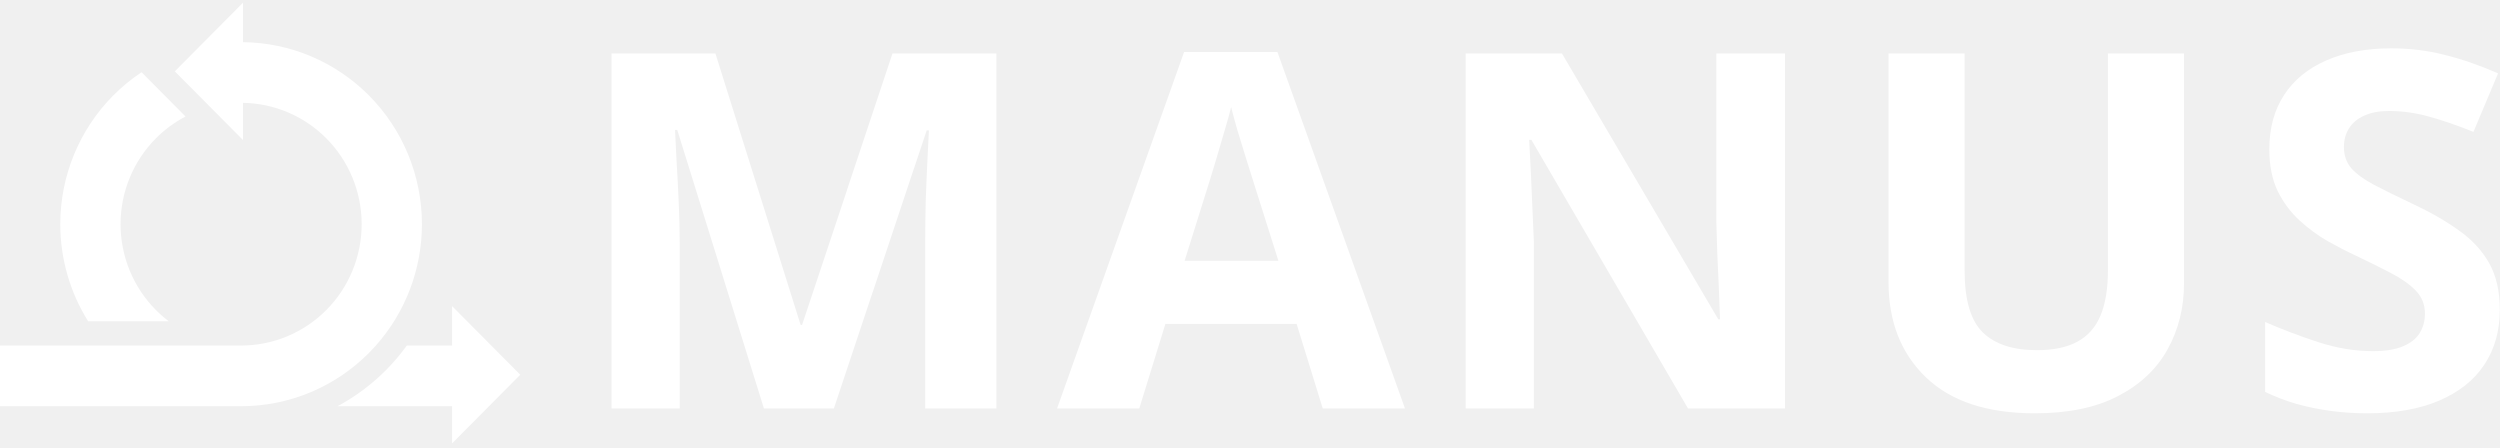
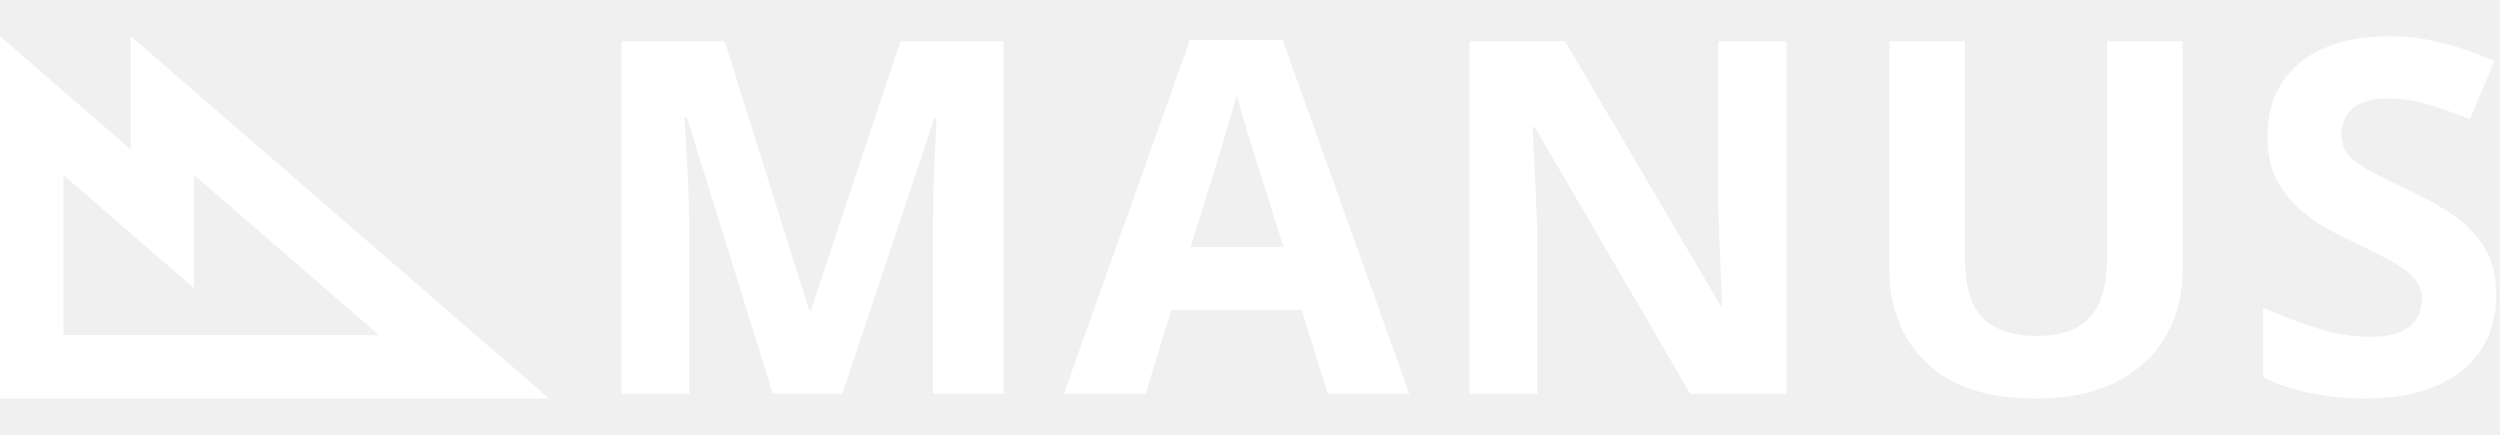
- <svg xmlns="http://www.w3.org/2000/svg" width="274" height="49" viewBox="0 0 274 49" fill="none">
-   <path d="M19.158 7.822L26.632 0.298V4.622C31.814 4.676 36.771 6.772 40.439 10.464C44.156 14.205 46.244 19.28 46.244 24.571C46.244 29.491 44.439 34.223 41.197 37.871C40.953 38.146 40.7 38.415 40.439 38.678C36.736 42.406 31.718 44.506 26.482 44.521L26.436 44.521C26.432 44.521 26.429 44.521 26.425 44.521H0V37.871L26.425 37.871C29.929 37.871 33.29 36.47 35.768 33.975C38.246 31.481 39.638 28.098 39.638 24.571C39.638 21.043 38.246 17.66 35.768 15.166C33.339 12.721 30.062 11.326 26.632 11.272V15.345L23.029 11.717L19.158 7.822Z" fill="white" />
-   <path d="M15.514 7.916C14.405 8.652 13.365 9.504 12.411 10.464C8.694 14.205 6.606 19.28 6.606 24.571C6.606 28.366 7.681 32.05 9.66 35.211L18.498 35.211C18 34.836 17.527 34.423 17.082 33.975C14.605 31.481 13.213 28.098 13.213 24.571C13.213 21.043 14.605 17.66 17.082 15.166C18.047 14.195 19.146 13.389 20.335 12.768L15.514 7.916Z" fill="white" />
-   <path d="M36.995 44.521H49.547V48.596L57.021 41.072L49.547 33.548V37.871H44.59C43.904 38.819 43.142 39.719 42.308 40.559C40.726 42.151 38.934 43.481 36.995 44.521Z" fill="white" />
-   <path d="M83.726 44.766L74.227 14.24H73.984C74.02 14.967 74.074 16.067 74.146 17.54C74.236 18.995 74.317 20.547 74.389 22.197C74.461 23.847 74.497 25.338 74.497 26.669V44.766H67.022V5.857H78.41L87.748 35.611H87.909L97.814 5.857H109.202V44.766H101.403V26.349C101.403 25.125 101.421 23.714 101.457 22.118C101.511 20.521 101.574 19.004 101.646 17.567C101.718 16.112 101.772 15.021 101.808 14.293H101.565L91.391 44.766H83.726Z" fill="white" />
-   <path d="M144.972 44.766L142.111 35.504H127.727L124.866 44.766H115.853L129.778 5.697H140.006L153.985 44.766H144.972ZM140.114 28.585L137.253 19.536C137.074 18.933 136.831 18.161 136.525 17.221C136.237 16.263 135.94 15.296 135.634 14.32C135.346 13.326 135.112 12.466 134.933 11.738C134.753 12.466 134.501 13.371 134.177 14.453C133.871 15.517 133.574 16.529 133.286 17.487C132.998 18.445 132.792 19.128 132.666 19.536L129.832 28.585H140.114Z" fill="white" />
-   <path d="M195.638 44.766H185.005L167.842 15.331H167.599C167.671 16.555 167.734 17.788 167.788 19.03C167.842 20.272 167.896 21.514 167.949 22.756C168.003 23.98 168.057 25.214 168.111 26.456V44.766H160.636V5.857H171.188L188.325 34.998H188.514C188.478 33.792 188.433 32.594 188.379 31.406C188.325 30.217 188.271 29.028 188.217 27.84C188.181 26.651 188.145 25.462 188.109 24.273V5.857H195.638V44.766Z" fill="white" />
-   <path d="M239.369 5.857V31.033C239.369 33.712 238.766 36.134 237.561 38.298C236.373 40.445 234.565 42.149 232.136 43.408C229.726 44.668 226.685 45.298 223.015 45.298C217.797 45.298 213.821 43.985 211.087 41.359C208.352 38.733 206.984 35.256 206.984 30.927V5.857H215.323V29.676C215.323 32.887 215.989 35.14 217.32 36.436C218.652 37.731 220.622 38.378 223.231 38.378C225.066 38.378 226.55 38.068 227.683 37.447C228.835 36.826 229.681 35.868 230.22 34.573C230.76 33.278 231.03 31.627 231.03 29.623V5.857H239.369Z" fill="white" />
-   <path d="M273.978 33.961C273.978 36.267 273.411 38.272 272.278 39.975C271.144 41.678 269.489 42.991 267.312 43.914C265.153 44.837 262.527 45.298 259.432 45.298C258.065 45.298 256.724 45.209 255.411 45.032C254.116 44.854 252.865 44.597 251.66 44.26C250.472 43.905 249.339 43.47 248.259 42.956V35.291C250.131 36.107 252.074 36.844 254.089 37.5C256.104 38.157 258.101 38.485 260.08 38.485C261.447 38.485 262.545 38.307 263.372 37.953C264.218 37.598 264.829 37.11 265.207 36.489C265.585 35.868 265.774 35.158 265.774 34.36C265.774 33.384 265.441 32.55 264.775 31.858C264.11 31.166 263.192 30.519 262.023 29.915C260.871 29.312 259.567 28.665 258.11 27.973C257.192 27.547 256.194 27.032 255.114 26.429C254.035 25.808 253.009 25.054 252.038 24.167C251.066 23.28 250.265 22.206 249.636 20.947C249.024 19.669 248.718 18.143 248.718 16.369C248.718 14.045 249.258 12.058 250.337 10.408C251.417 8.758 252.955 7.498 254.952 6.629C256.967 5.741 259.342 5.298 262.077 5.298C264.128 5.298 266.08 5.537 267.933 6.016C269.804 6.478 271.756 7.152 273.789 8.039L271.09 14.453C269.273 13.726 267.645 13.167 266.206 12.776C264.766 12.368 263.3 12.164 261.807 12.164C260.763 12.164 259.873 12.333 259.135 12.67C258.398 12.989 257.84 13.45 257.462 14.054C257.084 14.639 256.895 15.322 256.895 16.103C256.895 17.026 257.165 17.806 257.705 18.445C258.263 19.066 259.09 19.669 260.188 20.255C261.303 20.84 262.688 21.523 264.344 22.304C266.359 23.244 268.077 24.229 269.498 25.258C270.937 26.269 272.044 27.467 272.818 28.851C273.591 30.217 273.978 31.92 273.978 33.961Z" fill="white" />
+ <svg xmlns="http://www.w3.org/2000/svg" width="276" height="48" viewBox="0 0 276 48" fill="none">
+   <path fill-rule="evenodd" clip-rule="evenodd" d="M0 4V44H60.622L14.434 4V16.5L0 4ZM21.434 19.322V31.822L7 19.322V37H41.846L21.434 19.322Z" fill="white" />
+   <path d="M85.326 43.468L75.827 12.942H75.584C75.62 13.669 75.674 14.77 75.746 16.242C75.836 17.697 75.917 19.25 75.989 20.899C76.061 22.55 76.097 24.04 76.097 25.371V43.468H68.621V4.559H80.01L89.347 34.313H89.509L99.413 4.559H110.802V43.468H103.002V25.051C103.002 23.827 103.02 22.416 103.056 20.82C103.11 19.223 103.173 17.706 103.245 16.269C103.317 14.814 103.371 13.723 103.407 12.995H103.164L92.99 43.468H85.326Z" fill="white" />
+   <path d="M146.571 43.468L143.711 34.206H129.327L126.466 43.468H117.452L131.378 4.399H141.606L155.585 43.468H146.571ZM141.714 27.287L138.853 18.238C138.673 17.635 138.43 16.863 138.124 15.923C137.837 14.965 137.54 13.998 137.234 13.022C136.946 12.028 136.712 11.168 136.532 10.441C136.352 11.168 136.1 12.073 135.777 13.155C135.471 14.22 135.174 15.231 134.886 16.189C134.598 17.147 134.391 17.83 134.265 18.238L131.432 27.287H141.714Z" fill="white" />
+   <path d="M197.238 43.468H186.605L169.441 14.033H169.198C169.27 15.258 169.333 16.491 169.387 17.733C169.441 18.974 169.495 20.216 169.549 21.458C169.603 22.683 169.657 23.916 169.711 25.158V43.468H162.236V4.559H172.788L189.924 33.701H190.113C190.077 32.494 190.032 31.297 189.978 30.108C189.924 28.919 189.87 27.73 189.816 26.542C189.78 25.353 189.744 24.164 189.708 22.975V4.559H197.238V43.468Z" fill="white" />
+   <path d="M240.968 4.559V29.735C240.968 32.414 240.366 34.836 239.16 37.001C237.973 39.148 236.165 40.851 233.736 42.11C231.325 43.37 228.285 44 224.614 44C219.397 44 215.421 42.687 212.686 40.061C209.951 37.435 208.584 33.958 208.584 29.629V4.559H216.923V28.378C216.923 31.589 217.589 33.843 218.92 35.138C220.251 36.433 222.222 37.081 224.83 37.081C226.665 37.081 228.15 36.77 229.283 36.149C230.435 35.528 231.28 34.57 231.82 33.275C232.36 31.98 232.629 30.33 232.629 28.325V4.559H240.968Z" fill="white" />
+   <path d="M275.578 32.663C275.578 34.969 275.011 36.974 273.877 38.677C272.744 40.381 271.089 41.694 268.912 42.616C266.753 43.539 264.126 44 261.032 44C259.664 44 258.324 43.911 257.011 43.734C255.715 43.556 254.465 43.299 253.259 42.962C252.072 42.607 250.939 42.172 249.859 41.658V33.993C251.73 34.809 253.673 35.546 255.688 36.202C257.703 36.859 259.7 37.187 261.679 37.187C263.047 37.187 264.144 37.01 264.972 36.655C265.817 36.3 266.429 35.812 266.807 35.191C267.185 34.57 267.374 33.86 267.374 33.062C267.374 32.086 267.041 31.252 266.375 30.56C265.709 29.868 264.792 29.221 263.622 28.617C262.471 28.014 261.167 27.367 259.709 26.675C258.792 26.249 257.793 25.734 256.714 25.131C255.634 24.51 254.609 23.756 253.637 22.869C252.666 21.982 251.865 20.908 251.235 19.649C250.624 18.371 250.318 16.845 250.318 15.071C250.318 12.747 250.858 10.76 251.937 9.11C253.017 7.46 254.555 6.2 256.552 5.331C258.567 4.444 260.942 4 263.676 4C265.727 4 267.679 4.24 269.533 4.719C271.404 5.18 273.356 5.854 275.389 6.741L272.69 13.155C270.873 12.428 269.245 11.869 267.805 11.478C266.366 11.07 264.9 10.866 263.407 10.866C262.363 10.866 261.472 11.035 260.735 11.372C259.997 11.691 259.439 12.153 259.062 12.756C258.684 13.341 258.495 14.024 258.495 14.805C258.495 15.728 258.765 16.508 259.304 17.147C259.862 17.768 260.69 18.371 261.787 18.957C262.903 19.542 264.288 20.225 265.943 21.006C267.958 21.946 269.676 22.931 271.098 23.96C272.537 24.971 273.644 26.169 274.417 27.553C275.191 28.919 275.578 30.622 275.578 32.663Z" fill="white" />
</svg>
